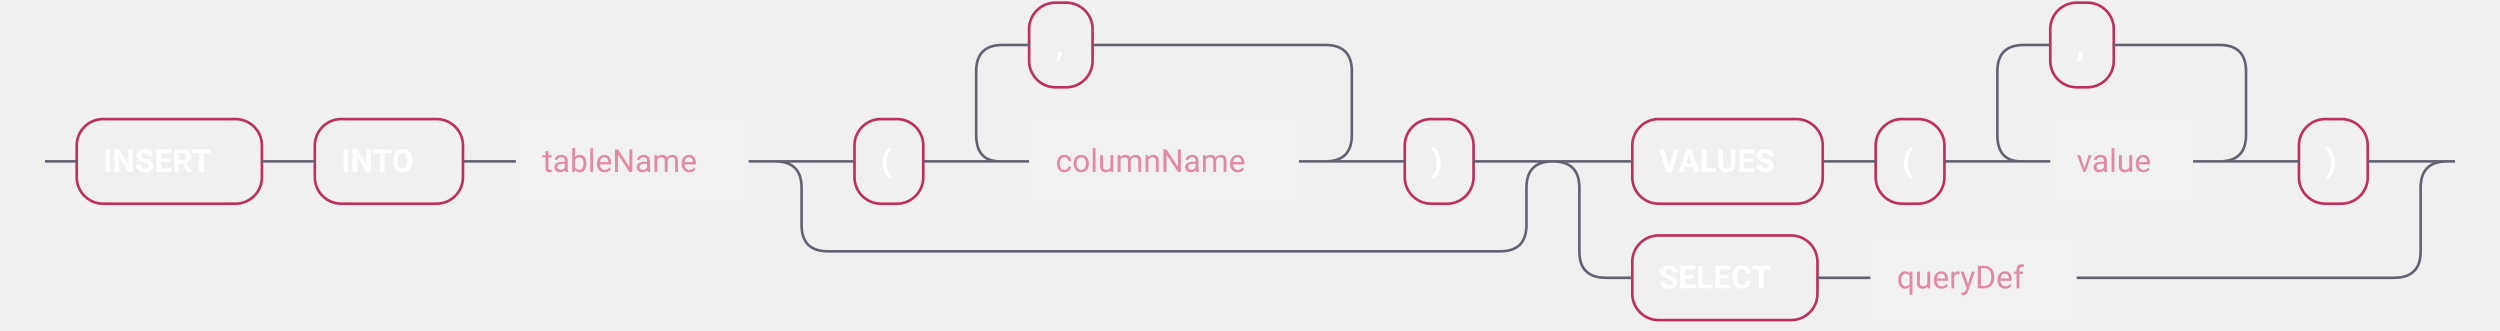
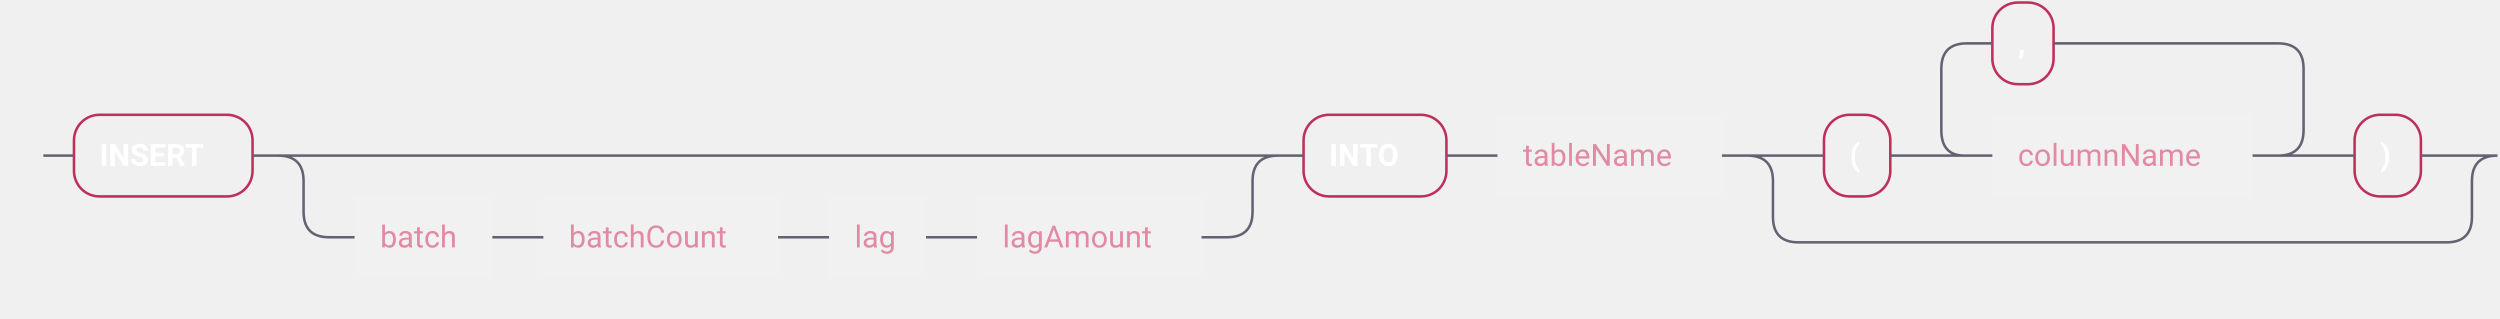
- <svg xmlns="http://www.w3.org/2000/svg" xmlns:xlink="http://www.w3.org/1999/xlink" width="945" height="125">
+ <svg xmlns="http://www.w3.org/2000/svg" xmlns:xlink="http://www.w3.org/1999/xlink" width="980" height="125">
  <defs>
    <style type="text/css">
                @namespace "http://www.w3.org/2000/svg";
                .line                 {fill: none; stroke: #636273;}
                .bold-line            {stroke: #636273; shape-rendering: crispEdges; stroke-width: 2; }
                .thin-line            {stroke: #636273; shape-rendering: crispEdges}
                .filled               {fill: #636273; stroke: none;}
                text.terminal         {font-family: -apple-system, BlinkMacSystemFont, "Segoe UI", Roboto, Ubuntu, Cantarell, Helvetica, sans-serif;
                font-size: 12px;
                fill: #ffffff;
                font-weight: bold;
                }
                text.nonterminal      {font-family: -apple-system, BlinkMacSystemFont, "Segoe UI", Roboto, Ubuntu, Cantarell, Helvetica, sans-serif;
                font-size: 12px;
                fill: #e289a4;
                font-weight: normal;
                }
                text.regexp           {font-family: -apple-system, BlinkMacSystemFont, "Segoe UI", Roboto, Ubuntu, Cantarell, Helvetica, sans-serif;
                font-size: 12px;
                fill: #00141F;
                font-weight: normal;
                }
                rect, circle, polygon {fill: none; stroke: none;}
                rect.terminal         {fill: none; stroke: #be2f5b;}
                rect.nonterminal      {fill: rgba(255,255,255,0.1); stroke: none;}
                rect.text             {fill: none; stroke: none;}
                polygon.regexp        {fill: #C7ECFF; stroke: #038cbc;}
            </style>
  </defs>
  <polygon points="9 61 1 57 1 65" />
  <polygon points="17 61 9 57 9 65" />
  <rect x="31" y="47" width="70" height="32" rx="10" />
  <rect x="29" y="45" width="70" height="32" class="terminal" rx="10" />
  <text class="terminal" x="39" y="65">INSERT</text>
-   <rect x="121" y="47" width="56" height="32" rx="10" />
-   <rect x="119" y="45" width="56" height="32" class="terminal" rx="10" />
-   <text class="terminal" x="129" y="65">INTO</text>
+   <a xlink:href="#batch" xlink:title="batch">
+     <rect x="141" y="79" width="54" height="32" />
+     <rect x="139" y="77" width="54" height="32" class="nonterminal" />
+     <text class="nonterminal" x="149" y="97">batch</text>
+   </a>
+   <a xlink:href="#batchCount" xlink:title="batchCount">
+     <rect x="215" y="79" width="92" height="32" />
+     <rect x="213" y="77" width="92" height="32" class="nonterminal" />
+     <text class="nonterminal" x="223" y="97">batchCount</text>
+   </a>
+   <a xlink:href="#lag" xlink:title="lag">
+     <rect x="327" y="79" width="38" height="32" />
+     <rect x="325" y="77" width="38" height="32" class="nonterminal" />
+     <text class="nonterminal" x="335" y="97">lag</text>
+   </a>
+   <a xlink:href="#lagAmount" xlink:title="lagAmount">
+     <rect x="385" y="79" width="88" height="32" />
+     <rect x="383" y="77" width="88" height="32" class="nonterminal" />
+     <text class="nonterminal" x="393" y="97">lagAmount</text>
+   </a>
+   <rect x="513" y="47" width="56" height="32" rx="10" />
+   <rect x="511" y="45" width="56" height="32" class="terminal" rx="10" />
+   <text class="terminal" x="521" y="65">INTO</text>
  <a xlink:href="#tableName" xlink:title="tableName">
-     <rect x="197" y="47" width="88" height="32" />
-     <rect x="195" y="45" width="88" height="32" class="nonterminal" />
-     <text class="nonterminal" x="205" y="65">tableName</text>
+     <rect x="589" y="47" width="88" height="32" />
+     <rect x="587" y="45" width="88" height="32" class="nonterminal" />
+     <text class="nonterminal" x="597" y="65">tableName</text>
  </a>
-   <rect x="325" y="47" width="26" height="32" rx="10" />
-   <rect x="323" y="45" width="26" height="32" class="terminal" rx="10" />
-   <text class="terminal" x="333" y="65">(</text>
+   <rect x="717" y="47" width="26" height="32" rx="10" />
+   <rect x="715" y="45" width="26" height="32" class="terminal" rx="10" />
+   <text class="terminal" x="725" y="65">(</text>
  <a xlink:href="#columnName" xlink:title="columnName">
-     <rect x="391" y="47" width="102" height="32" />
-     <rect x="389" y="45" width="102" height="32" class="nonterminal" />
-     <text class="nonterminal" x="399" y="65">columnName</text>
+     <rect x="783" y="47" width="102" height="32" />
+     <rect x="781" y="45" width="102" height="32" class="nonterminal" />
+     <text class="nonterminal" x="791" y="65">columnName</text>
  </a>
-   <rect x="391" y="3" width="24" height="32" rx="10" />
-   <rect x="389" y="1" width="24" height="32" class="terminal" rx="10" />
-   <text class="terminal" x="399" y="21">,</text>
-   <rect x="533" y="47" width="26" height="32" rx="10" />
-   <rect x="531" y="45" width="26" height="32" class="terminal" rx="10" />
-   <text class="terminal" x="541" y="65">)</text>
-   <rect x="619" y="47" width="72" height="32" rx="10" />
-   <rect x="617" y="45" width="72" height="32" class="terminal" rx="10" />
-   <text class="terminal" x="627" y="65">VALUES</text>
-   <rect x="711" y="47" width="26" height="32" rx="10" />
-   <rect x="709" y="45" width="26" height="32" class="terminal" rx="10" />
-   <text class="terminal" x="719" y="65">(</text>
+   <rect x="783" y="3" width="24" height="32" rx="10" />
+   <rect x="781" y="1" width="24" height="32" class="terminal" rx="10" />
+   <text class="terminal" x="791" y="21">,</text>
+   <rect x="925" y="47" width="26" height="32" rx="10" />
+   <rect x="923" y="45" width="26" height="32" class="terminal" rx="10" />
+   <text class="terminal" x="933" y="65">)</text>
+   <rect x="667" y="189" width="72" height="32" rx="10" />
+   <rect x="665" y="187" width="72" height="32" class="terminal" rx="10" />
+   <text class="terminal" x="675" y="207">VALUES</text>
+   <rect x="759" y="189" width="26" height="32" rx="10" />
+   <rect x="757" y="187" width="26" height="32" class="terminal" rx="10" />
+   <text class="terminal" x="767" y="207">(</text>
  <a xlink:href="#value" xlink:title="value">
-     <rect x="777" y="47" width="54" height="32" />
-     <rect x="775" y="45" width="54" height="32" class="nonterminal" />
-     <text class="nonterminal" x="785" y="65">value</text>
+     <rect x="825" y="189" width="54" height="32" />
+     <rect x="823" y="187" width="54" height="32" class="nonterminal" />
+     <text class="nonterminal" x="833" y="207">value</text>
  </a>
-   <rect x="777" y="3" width="24" height="32" rx="10" />
-   <rect x="775" y="1" width="24" height="32" class="terminal" rx="10" />
-   <text class="terminal" x="785" y="21">,</text>
-   <rect x="871" y="47" width="26" height="32" rx="10" />
-   <rect x="869" y="45" width="26" height="32" class="terminal" rx="10" />
-   <text class="terminal" x="879" y="65">)</text>
-   <rect x="619" y="91" width="70" height="32" rx="10" />
-   <rect x="617" y="89" width="70" height="32" class="terminal" rx="10" />
-   <text class="terminal" x="627" y="109">SELECT</text>
+   <rect x="825" y="145" width="24" height="32" rx="10" />
+   <rect x="823" y="143" width="24" height="32" class="terminal" rx="10" />
+   <text class="terminal" x="833" y="163">,</text>
+   <rect x="919" y="189" width="26" height="32" rx="10" />
+   <rect x="917" y="187" width="26" height="32" class="terminal" rx="10" />
+   <text class="terminal" x="927" y="207">)</text>
+   <rect x="667" y="233" width="70" height="32" rx="10" />
+   <rect x="665" y="231" width="70" height="32" class="terminal" rx="10" />
+   <text class="terminal" x="675" y="251">SELECT</text>
  <a xlink:href="#queryDef" xlink:title="queryDef">
-     <rect x="709" y="91" width="78" height="32" />
-     <rect x="707" y="89" width="78" height="32" class="nonterminal" />
-     <text class="nonterminal" x="717" y="109">queryDef</text>
+     <rect x="757" y="233" width="78" height="32" />
+     <rect x="755" y="231" width="78" height="32" class="nonterminal" />
+     <text class="nonterminal" x="765" y="251">queryDef</text>
  </a>
-   <path class="line" d="m17 61 h2 m0 0 h10 m70 0 h10 m0 0 h10 m56 0 h10 m0 0 h10 m88 0 h10 m20 0 h10 m26 0 h10 m20 0 h10 m102 0 h10 m-142 0 l20 0 m-1 0 q-9 0 -9 -10 l0 -24 q0 -10 10 -10 m122 44 l20 0 m-20 0 q10 0 10 -10 l0 -24 q0 -10 -10 -10 m-122 0 h10 m24 0 h10 m0 0 h78 m20 44 h10 m26 0 h10 m-274 0 h20 m254 0 h20 m-294 0 q10 0 10 10 m274 0 q0 -10 10 -10 m-284 10 v14 m274 0 v-14 m-274 14 q0 10 10 10 m254 0 q10 0 10 -10 m-264 10 h10 m0 0 h244 m40 -34 h10 m72 0 h10 m0 0 h10 m26 0 h10 m20 0 h10 m54 0 h10 m-94 0 l20 0 m-1 0 q-9 0 -9 -10 l0 -24 q0 -10 10 -10 m74 44 l20 0 m-20 0 q10 0 10 -10 l0 -24 q0 -10 -10 -10 m-74 0 h10 m24 0 h10 m0 0 h30 m20 44 h10 m26 0 h10 m-318 0 h20 m298 0 h20 m-338 0 q10 0 10 10 m318 0 q0 -10 10 -10 m-328 10 v24 m318 0 v-24 m-318 24 q0 10 10 10 m298 0 q10 0 10 -10 m-308 10 h10 m70 0 h10 m0 0 h10 m78 0 h10 m0 0 h110 m23 -44 h-3" />
-   <polygon points="935 61 943 57 943 65" />
-   <polygon points="935 61 927 57 927 65" />
+   <path class="line" d="m17 61 h2 m0 0 h10 m70 0 h10 m20 0 h10 m0 0 h342 m-372 0 h20 m352 0 h20 m-392 0 q10 0 10 10 m372 0 q0 -10 10 -10 m-382 10 v12 m372 0 v-12 m-372 12 q0 10 10 10 m352 0 q10 0 10 -10 m-362 10 h10 m54 0 h10 m0 0 h10 m92 0 h10 m0 0 h10 m38 0 h10 m0 0 h10 m88 0 h10 m20 -32 h10 m56 0 h10 m0 0 h10 m88 0 h10 m20 0 h10 m26 0 h10 m20 0 h10 m102 0 h10 m-142 0 l20 0 m-1 0 q-9 0 -9 -10 l0 -24 q0 -10 10 -10 m122 44 l20 0 m-20 0 q10 0 10 -10 l0 -24 q0 -10 -10 -10 m-122 0 h10 m24 0 h10 m0 0 h78 m20 44 h10 m26 0 h10 m-274 0 h20 m254 0 h20 m-294 0 q10 0 10 10 m274 0 q0 -10 10 -10 m-284 10 v14 m274 0 v-14 m-274 14 q0 10 10 10 m254 0 q10 0 10 -10 m-264 10 h10 m0 0 h244 m22 -34 l2 0 m2 0 l2 0 m2 0 l2 0 m-368 142 l2 0 m2 0 l2 0 m2 0 l2 0 m22 0 h10 m72 0 h10 m0 0 h10 m26 0 h10 m20 0 h10 m54 0 h10 m-94 0 l20 0 m-1 0 q-9 0 -9 -10 l0 -24 q0 -10 10 -10 m74 44 l20 0 m-20 0 q10 0 10 -10 l0 -24 q0 -10 -10 -10 m-74 0 h10 m24 0 h10 m0 0 h30 m20 44 h10 m26 0 h10 m-318 0 h20 m298 0 h20 m-338 0 q10 0 10 10 m318 0 q0 -10 10 -10 m-328 10 v24 m318 0 v-24 m-318 24 q0 10 10 10 m298 0 q10 0 10 -10 m-308 10 h10 m70 0 h10 m0 0 h10 m78 0 h10 m0 0 h110 m23 -44 h-3" />
+   <polygon points="983 203 991 199 991 207" />
+   <polygon points="983 203 975 199 975 207" />
</svg>
